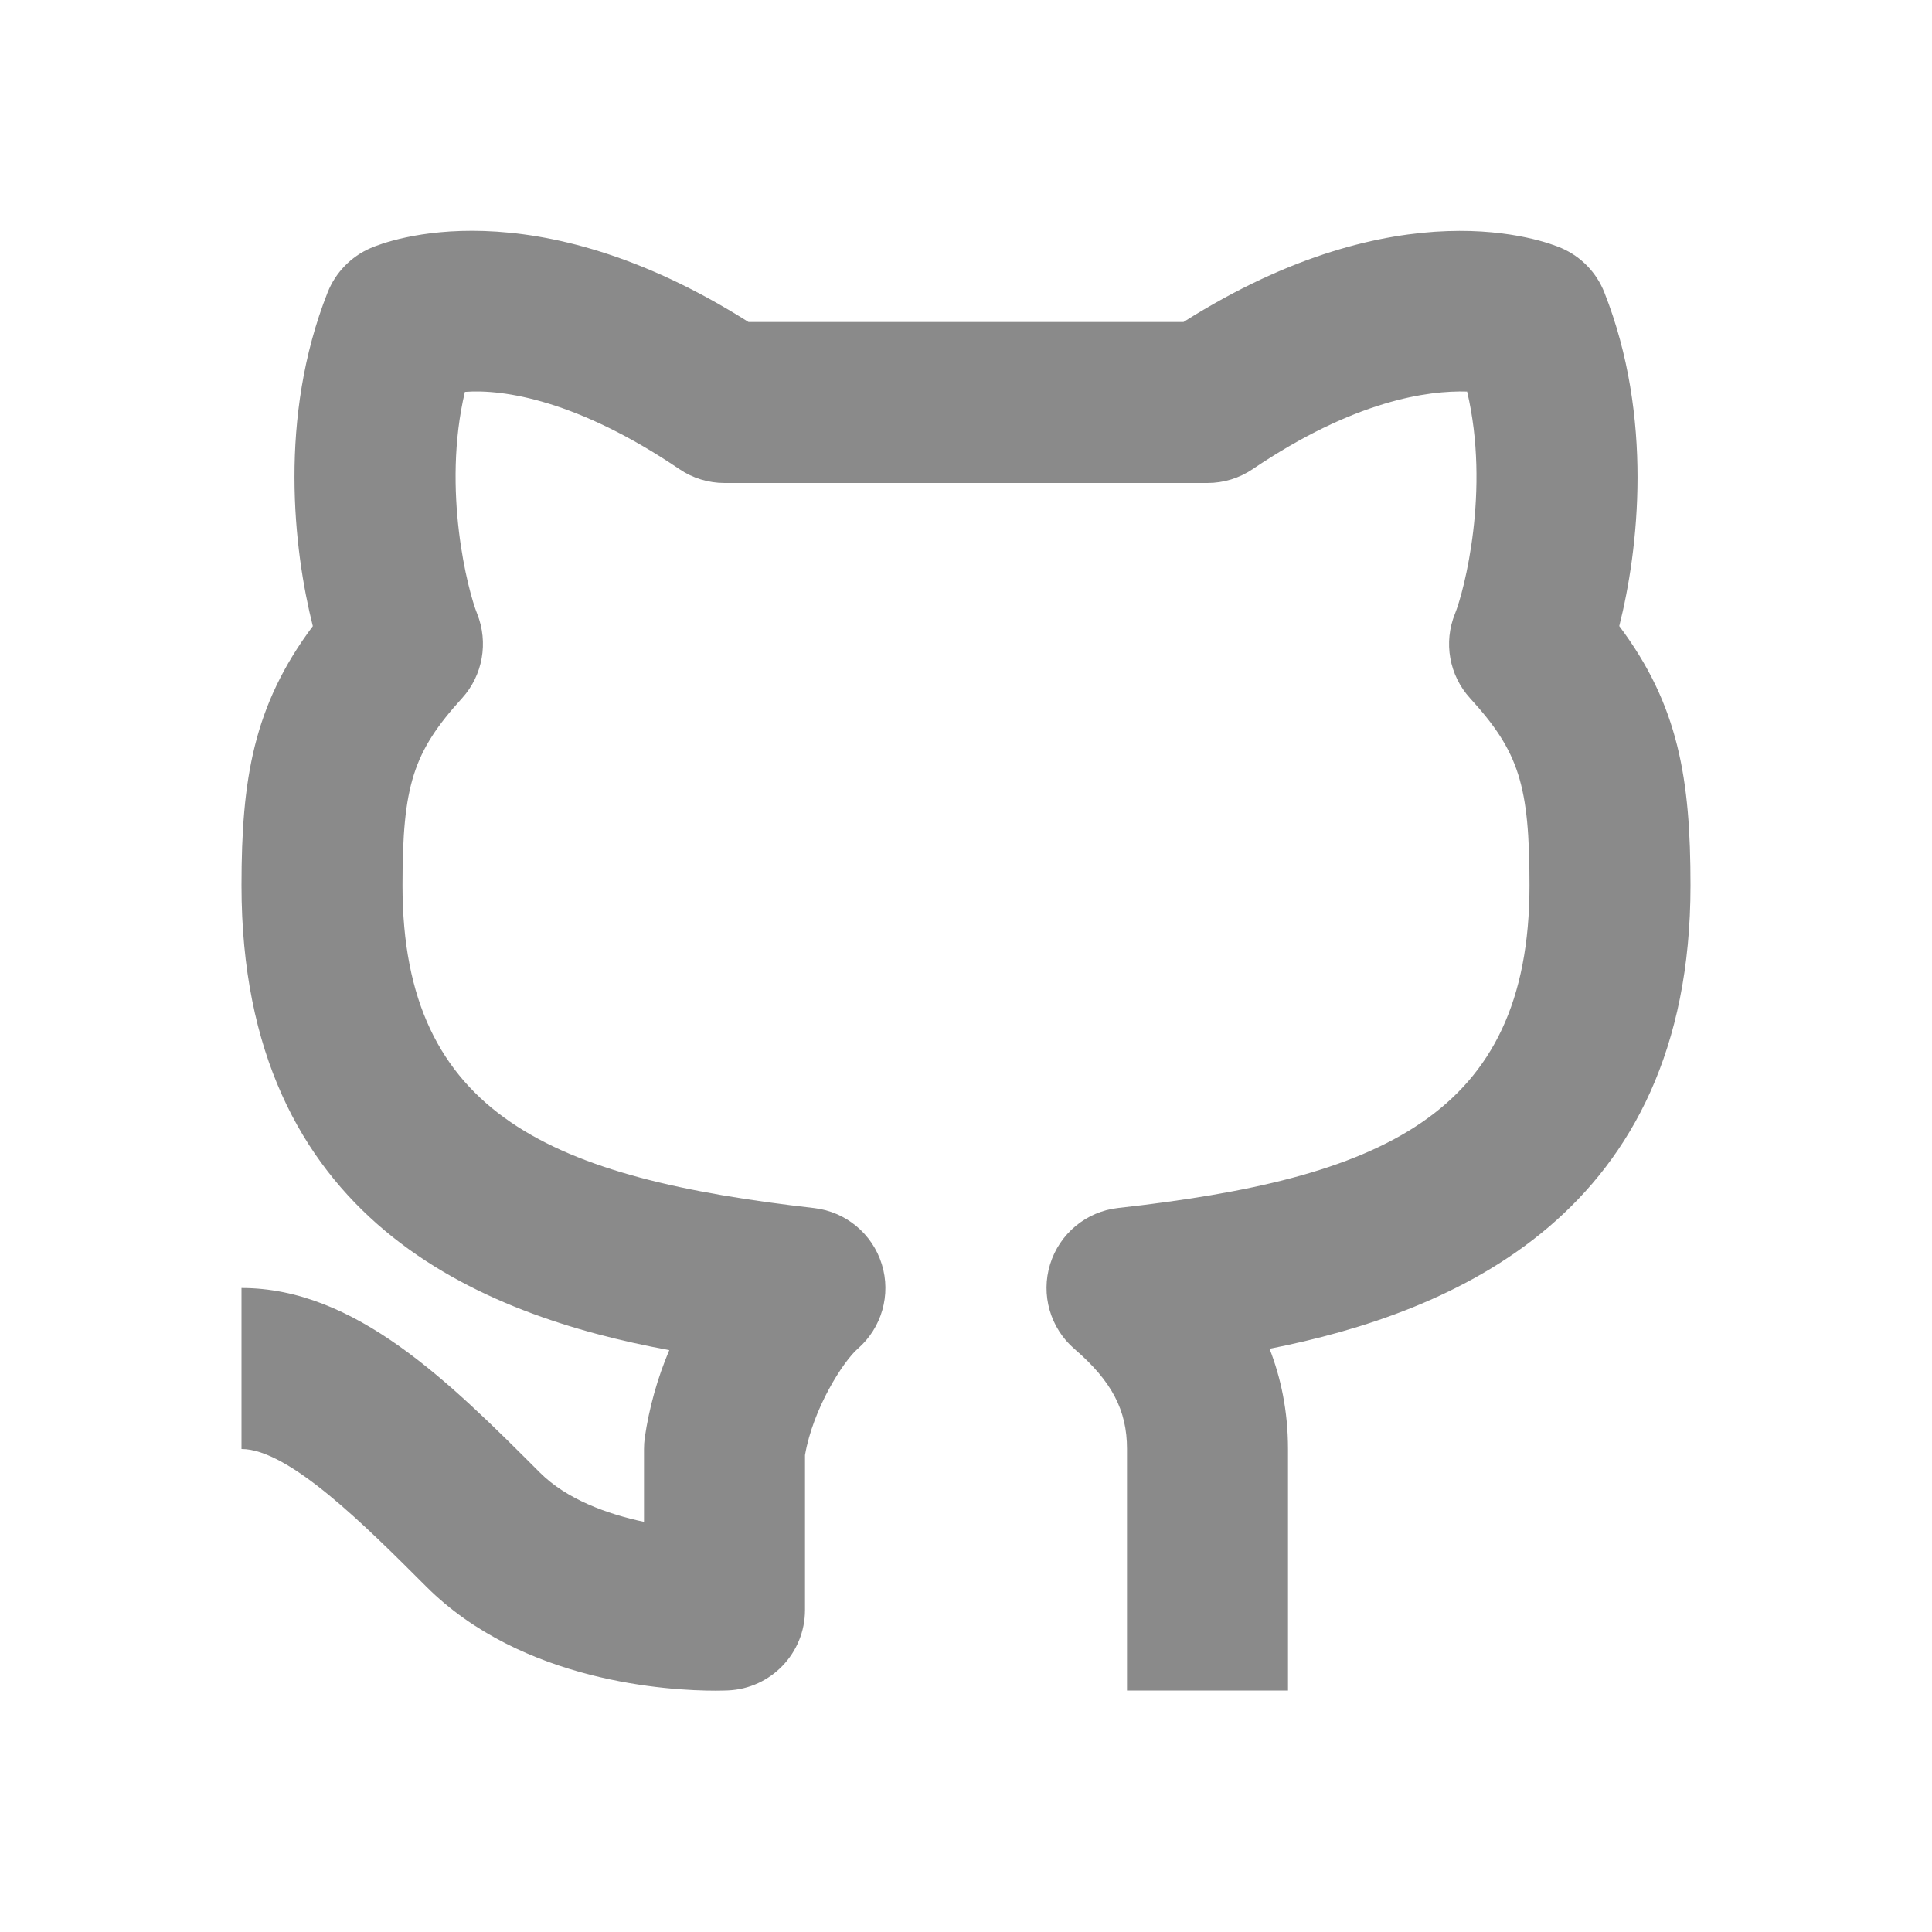
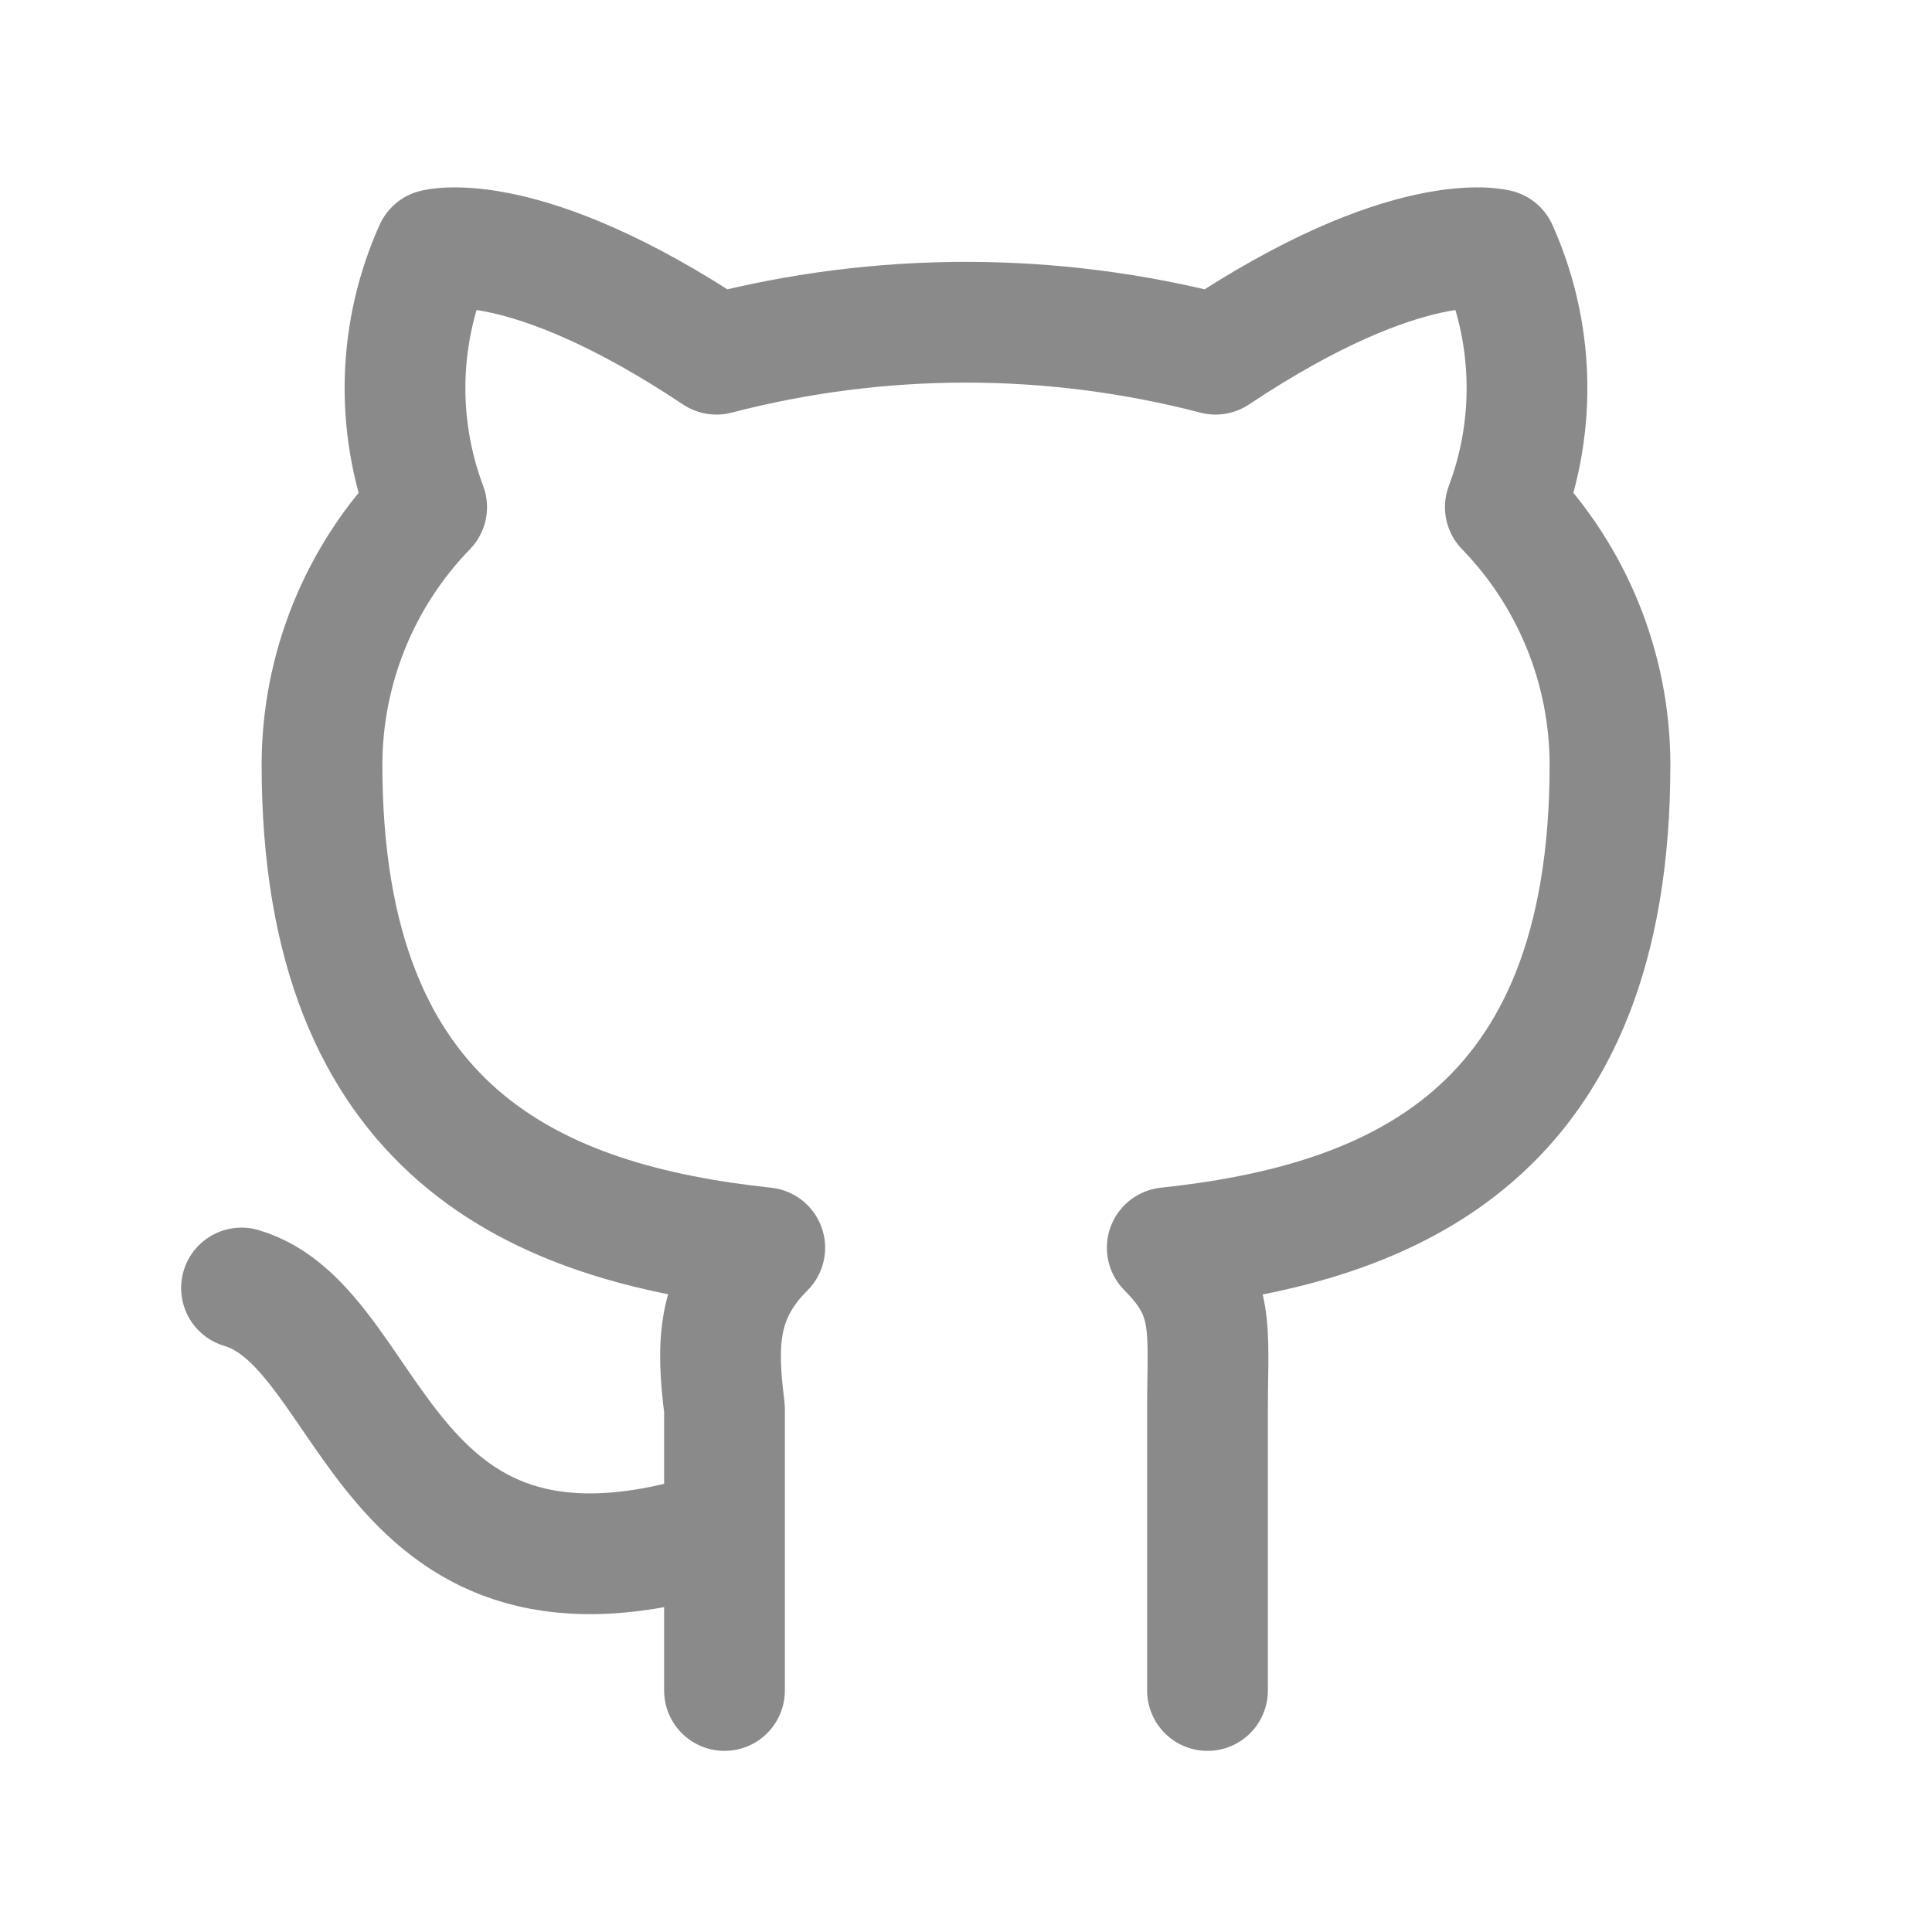
- <svg xmlns="http://www.w3.org/2000/svg" class="icon" width="200px" height="200.00px" viewBox="0 0 1024 1024" version="1.1">
-   <path d="M850.347 155.008a42.667 42.667 0 0 0-22.741-23.509c-8.704-3.755-85.717-33.323-200.32 39.168H396.715c-114.773-72.619-191.701-42.923-200.32-39.168a42.88 42.88 0 0 0-22.741 23.467c-26.197 66.219-18.048 136.448-7.851 176.896C134.272 374.016 128 413.099 128 469.333c0 177.877 127.104 227.883 226.731 246.272a189.568 189.568 0 0 0-13.013 46.549A44.373 44.373 0 0 0 341.333 768v38.613c-19.499-4.139-41.003-11.947-55.168-26.112C238.08 732.416 188.331 682.667 128 682.667v85.333c25.003 0 65.365 40.363 97.835 72.832 51.029 51.029 129.067 55.253 153.387 55.253 3.115 0 5.376-0.085 6.528-0.128A42.667 42.667 0 0 0 426.667 853.333v-82.091c4.267-24.747 20.224-49.621 27.947-56.363a42.667 42.667 0 0 0-23.125-74.581C293.333 624.555 213.333 591.488 213.333 469.333c0-53.12 5.632-70.741 31.573-99.285 11.008-12.117 14.08-29.568 7.979-44.8-4.821-11.904-18.773-65.451-6.485-117.547 20.651-1.579 59.904 4.565 113.707 40.96C367.104 253.44 375.467 256 384 256h256a42.667 42.667 0 0 0 23.936-7.339c54.016-36.523 92.971-41.771 113.664-41.131 12.331 52.224-1.579 105.771-6.4 117.675a42.667 42.667 0 0 0 8.021 44.928C805.077 398.464 810.667 416.085 810.667 469.333c0 122.581-79.957 155.52-218.069 170.923a42.667 42.667 0 0 0-23.125 74.709c19.797 17.067 27.861 32.469 27.861 53.035v128h85.333v-128c0-20.437-3.925-38.101-9.771-53.12C769.92 695.765 896 643.712 896 469.333c0-56.363-6.272-95.531-37.76-137.515 10.197-40.405 18.261-110.507-7.893-176.811z" fill="#8a8a8a" />
+ <svg xmlns="http://www.w3.org/2000/svg" class="icon icon-tabler icon-tabler-brand-github" width="100" height="100" viewBox="0 0 24 24" stroke-width="1.5" stroke="#8a8a8a" fill="none" stroke-linecap="round" stroke-linejoin="round">
+   <path stroke="none" d="M0 0h24v24H0z" fill="none" />
+   <path d="M9 19c-4.3 1.4 -4.3 -2.5 -6 -3m12 5v-3.5c0 -1 .1 -1.4 -.5 -2c2.8 -.3 5.5 -1.4 5.5 -6a4.6 4.6 0 0 0 -1.3 -3.2a4.2 4.2 0 0 0 -.1 -3.2s-1.1 -.3 -3.5 1.3a12.3 12.3 0 0 0 -6.2 0c-2.4 -1.6 -3.5 -1.3 -3.5 -1.3a4.2 4.2 0 0 0 -.1 3.2a4.6 4.6 0 0 0 -1.3 3.2c0 4.6 2.7 5.7 5.5 6c-.6 .6 -.6 1.2 -.5 2v3.5" />
</svg>
